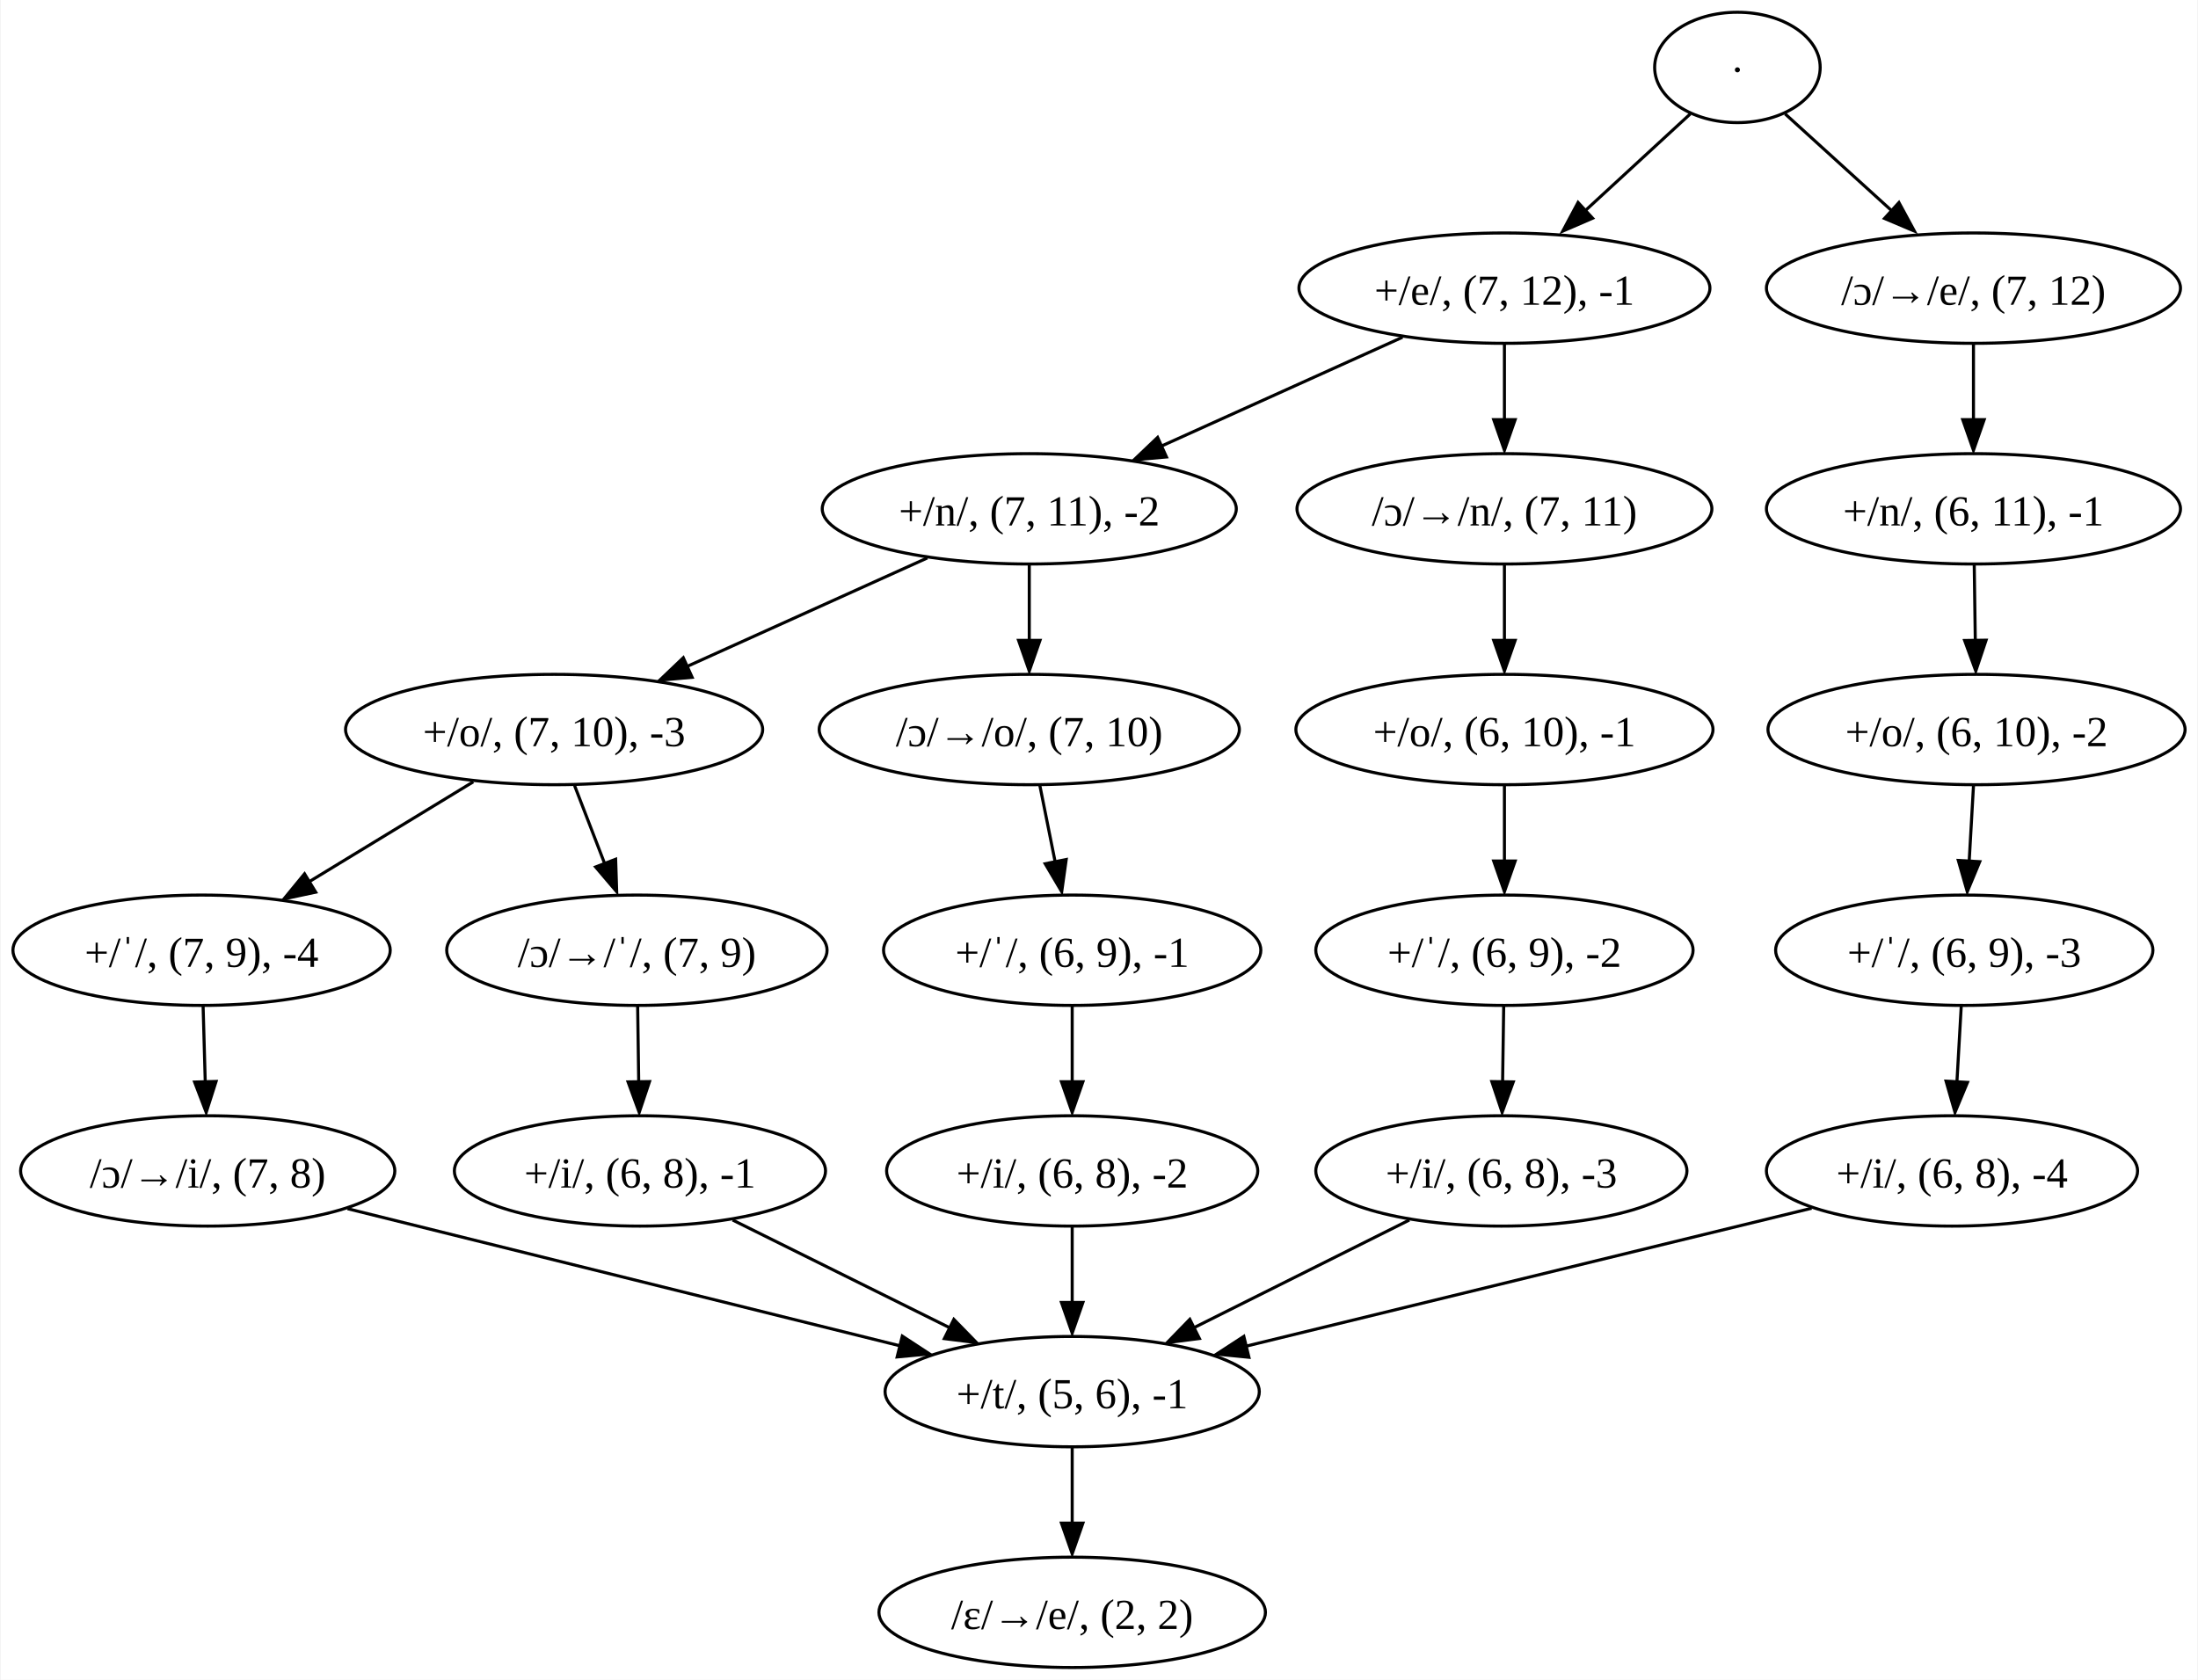
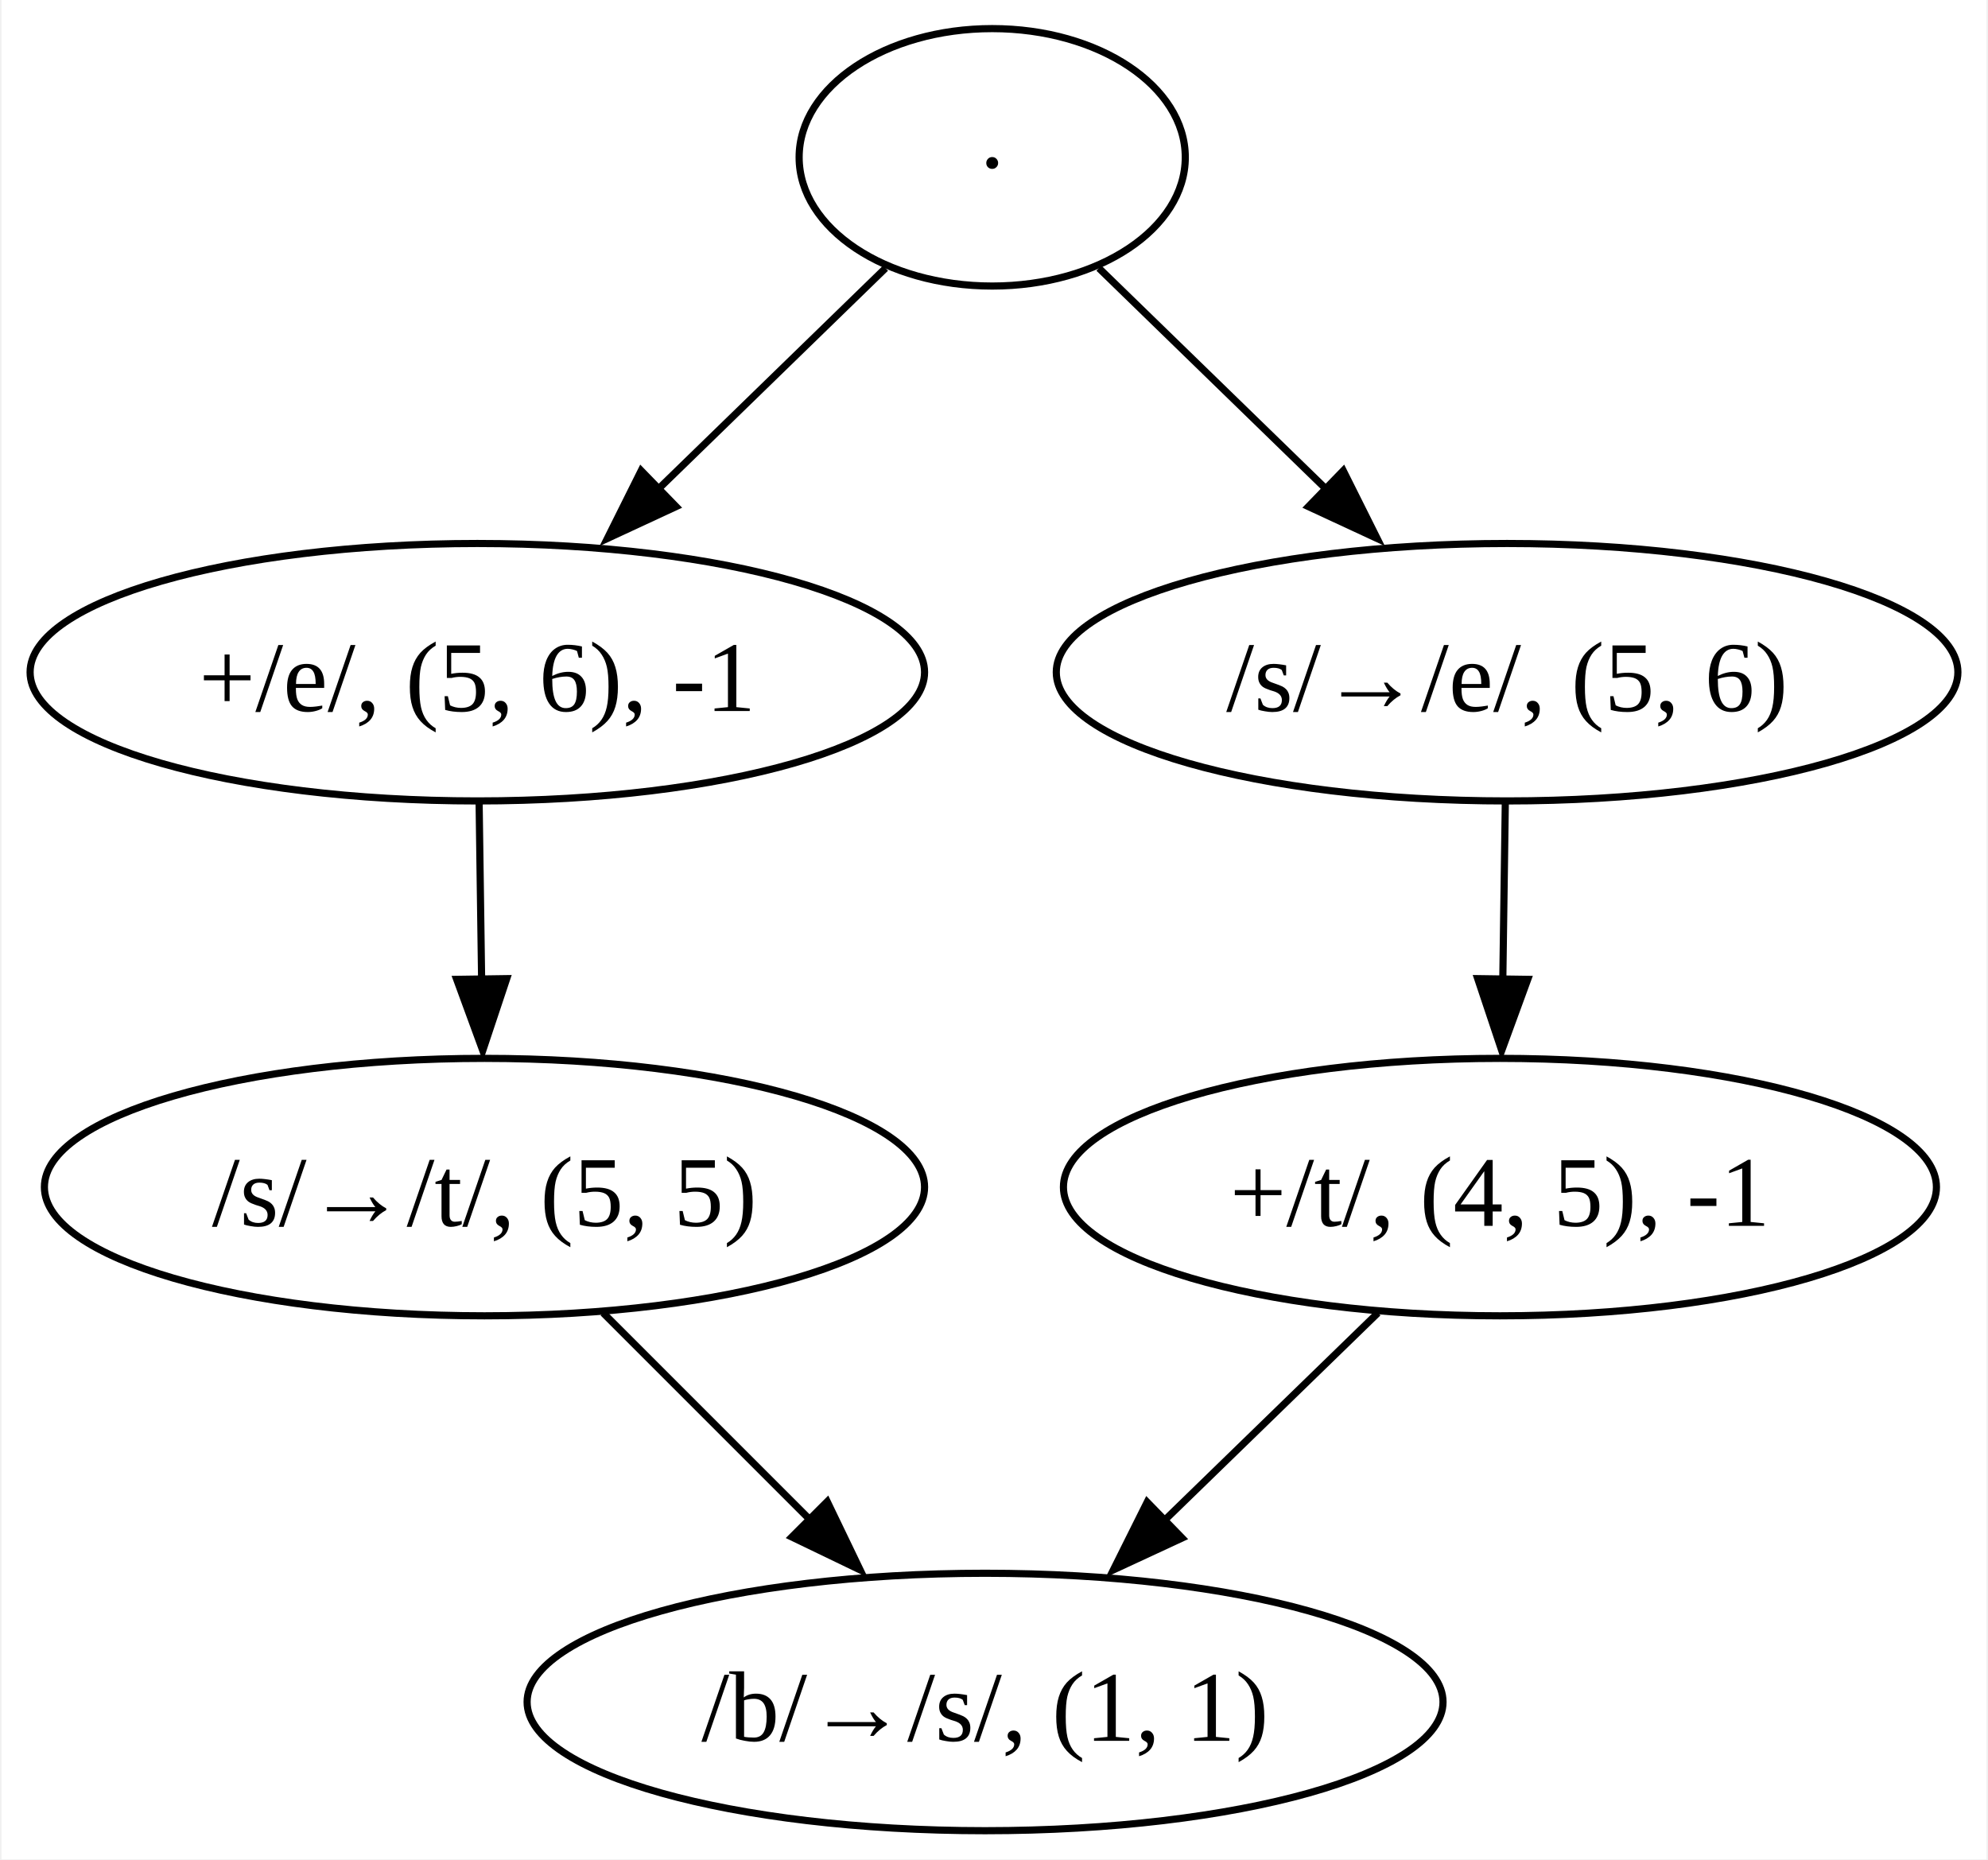
- <svg xmlns="http://www.w3.org/2000/svg" width="717pt" height="548pt" viewBox="0.00 0.00 716.57 548.00">
-   <g id="graph0" class="graph" transform="scale(1 1) rotate(0) translate(4 544)">
-     <polygon fill="white" stroke="none" points="-4,4 -4,-544 712.57,-544 712.57,4 -4,4" />
+ <svg xmlns="http://www.w3.org/2000/svg" width="278pt" height="260pt" viewBox="0.00 0.00 277.58 260.00">
+   <g id="graph0" class="graph" transform="scale(1 1) rotate(0) translate(4 256)">
+     <polygon fill="white" stroke="none" points="-4,4 -4,-256 273.58,-256 273.58,4 -4,4" />
    <g id="node1" class="node">
-       <ellipse fill="none" stroke="black" cx="562.54" cy="-522" rx="27" ry="18" />
-       <text text-anchor="middle" x="562.54" y="-516.58" font-family="Times New Roman,serif" font-size="14.00">∙</text>
+       <ellipse fill="none" stroke="black" cx="134.54" cy="-234" rx="27" ry="18" />
+       <text text-anchor="middle" x="134.54" y="-228.57" font-family="Times New Roman,serif" font-size="14.00">∙</text>
    </g>
    <g id="node2" class="node">
-       <ellipse fill="none" stroke="black" cx="486.54" cy="-450" rx="67.03" ry="18" />
-       <text text-anchor="middle" x="486.54" y="-444.57" font-family="Times New Roman,serif" font-size="14.00">+/e/, (7, 12), -1</text>
+       <ellipse fill="none" stroke="black" cx="62.54" cy="-162" rx="62.54" ry="18" />
+       <text text-anchor="middle" x="62.54" y="-156.57" font-family="Times New Roman,serif" font-size="14.00">+/e/, (5, 6), -1</text>
    </g>
    <g id="edge1" class="edge">
-       <path fill="none" stroke="black" d="M547.16,-506.83C537.25,-497.7 524.11,-485.6 512.6,-475" />
-       <polygon fill="black" stroke="black" points="515.3,-472.81 505.57,-468.61 510.56,-477.95 515.3,-472.81" />
+       <path fill="none" stroke="black" d="M119.62,-218.5C110.37,-209.5 98.24,-197.71 87.54,-187.31" />
+       <polygon fill="black" stroke="black" points="90.33,-185.16 80.72,-180.7 85.45,-190.18 90.33,-185.16" />
    </g>
-     <g id="node18" class="node">
-       <ellipse fill="none" stroke="black" cx="639.54" cy="-450" rx="67.53" ry="18" />
-       <text text-anchor="middle" x="639.54" y="-444.57" font-family="Times New Roman,serif" font-size="14.00">/ɔ/→/e/, (7, 12)</text>
+     <g id="node5" class="node">
+       <ellipse fill="none" stroke="black" cx="206.54" cy="-162" rx="63.04" ry="18" />
+       <text text-anchor="middle" x="206.54" y="-156.57" font-family="Times New Roman,serif" font-size="14.00">/s/→/e/, (5, 6)</text>
    </g>
    <g id="edge2" class="edge">
-       <path fill="none" stroke="black" d="M578.12,-506.83C588.17,-497.7 601.48,-485.6 613.15,-475" />
-       <polygon fill="black" stroke="black" points="615.23,-477.92 620.28,-468.61 610.52,-472.74 615.23,-477.92" />
+       <path fill="none" stroke="black" d="M149.46,-218.5C158.72,-209.5 170.84,-197.71 181.54,-187.31" />
+       <polygon fill="black" stroke="black" points="183.63,-190.18 188.37,-180.7 178.76,-185.16 183.63,-190.18" />
    </g>
    <g id="node3" class="node">
-       <ellipse fill="none" stroke="black" cx="331.54" cy="-378" rx="67.53" ry="18" />
-       <text text-anchor="middle" x="331.54" y="-372.57" font-family="Times New Roman,serif" font-size="14.00">+/n/, (7, 11), -2</text>
+       <ellipse fill="none" stroke="black" cx="63.54" cy="-90" rx="61.54" ry="18" />
+       <text text-anchor="middle" x="63.54" y="-84.58" font-family="Times New Roman,serif" font-size="14.00">/s/→/t/, (5, 5)</text>
    </g>
    <g id="edge3" class="edge">
-       <path fill="none" stroke="black" d="M453.29,-433.98C430.31,-423.6 399.51,-409.7 374.64,-398.47" />
-       <polygon fill="black" stroke="black" points="376.29,-394.92 365.74,-393.99 373.41,-401.3 376.29,-394.92" />
+       <path fill="none" stroke="black" d="M62.79,-143.7C62.89,-136.24 63.02,-127.32 63.14,-118.97" />
+       <polygon fill="black" stroke="black" points="66.65,-119.15 63.3,-109.1 59.65,-119.05 66.65,-119.15" />
    </g>
-     <g id="node14" class="node">
-       <ellipse fill="none" stroke="black" cx="486.54" cy="-378" rx="67.67" ry="18" />
-       <text text-anchor="middle" x="486.54" y="-372.57" font-family="Times New Roman,serif" font-size="14.00">/ɔ/→/n/, (7, 11)</text>
+     <g id="node4" class="node">
+       <ellipse fill="none" stroke="black" cx="133.54" cy="-18" rx="64.04" ry="18" />
+       <text text-anchor="middle" x="133.54" y="-12.57" font-family="Times New Roman,serif" font-size="14.00">/b/→/s/, (1, 1)</text>
    </g>
    <g id="edge4" class="edge">
-       <path fill="none" stroke="black" d="M486.54,-431.7C486.54,-424.24 486.54,-415.32 486.54,-406.97" />
-       <polygon fill="black" stroke="black" points="490.04,-407.1 486.54,-397.1 483.04,-407.1 490.04,-407.1" />
+       <path fill="none" stroke="black" d="M80.13,-72.41C88.85,-63.69 99.7,-52.85 109.33,-43.21" />
+       <polygon fill="black" stroke="black" points="111.47,-46.02 116.07,-36.47 106.52,-41.07 111.47,-46.02" />
    </g>
-     <g id="node4" class="node">
-       <ellipse fill="none" stroke="black" cx="176.54" cy="-306" rx="68.03" ry="18" />
-       <text text-anchor="middle" x="176.54" y="-300.57" font-family="Times New Roman,serif" font-size="14.00">+/o/, (7, 10), -3</text>
+     <g id="node6" class="node">
+       <ellipse fill="none" stroke="black" cx="205.54" cy="-90" rx="61.04" ry="18" />
+       <text text-anchor="middle" x="205.54" y="-84.58" font-family="Times New Roman,serif" font-size="14.00">+/t/, (4, 5), -1</text>
+     </g>
+     <g id="edge5" class="edge">
+       <path fill="none" stroke="black" d="M206.29,-143.7C206.19,-136.24 206.06,-127.32 205.94,-118.97" />
+       <polygon fill="black" stroke="black" points="209.43,-119.05 205.79,-109.1 202.43,-119.15 209.43,-119.05" />
    </g>
    <g id="edge6" class="edge">
-       <path fill="none" stroke="black" d="M298.29,-361.98C275.38,-351.64 244.72,-337.79 219.9,-326.58" />
-       <polygon fill="black" stroke="black" points="221.56,-323.04 211.01,-322.11 218.68,-329.42 221.56,-323.04" />
-     </g>
-     <g id="node11" class="node">
-       <ellipse fill="none" stroke="black" cx="331.54" cy="-306" rx="68.53" ry="18" />
-       <text text-anchor="middle" x="331.54" y="-300.57" font-family="Times New Roman,serif" font-size="14.00">/ɔ/→/o/, (7, 10)</text>
-     </g>
-     <g id="edge5" class="edge">
-       <path fill="none" stroke="black" d="M331.54,-359.7C331.54,-352.24 331.54,-343.32 331.54,-334.97" />
-       <polygon fill="black" stroke="black" points="335.04,-335.1 331.54,-325.1 328.04,-335.1 335.04,-335.1" />
-     </g>
-     <g id="node5" class="node">
-       <ellipse fill="none" stroke="black" cx="61.54" cy="-234" rx="61.54" ry="18" />
-       <text text-anchor="middle" x="61.54" y="-228.57" font-family="Times New Roman,serif" font-size="14.00">+/ˈ/, (7, 9), -4</text>
-     </g>
-     <g id="edge8" class="edge">
-       <path fill="none" stroke="black" d="M150.16,-288.94C134.27,-279.27 113.84,-266.83 96.61,-256.34" />
-       <polygon fill="black" stroke="black" points="98.77,-252.95 88.41,-250.74 95.13,-258.93 98.77,-252.95" />
-     </g>
-     <g id="node9" class="node">
-       <ellipse fill="none" stroke="black" cx="203.54" cy="-234" rx="62.04" ry="18" />
-       <text text-anchor="middle" x="203.54" y="-228.57" font-family="Times New Roman,serif" font-size="14.00">/ɔ/→/ˈ/, (7, 9)</text>
-     </g>
-     <g id="edge7" class="edge">
-       <path fill="none" stroke="black" d="M183.22,-287.7C186.19,-279.98 189.77,-270.71 193.09,-262.11" />
-       <polygon fill="black" stroke="black" points="196.61,-263.69 196.95,-253.1 190.08,-261.17 196.61,-263.69" />
-     </g>
-     <g id="node6" class="node">
-       <ellipse fill="none" stroke="black" cx="63.54" cy="-162" rx="61.04" ry="18" />
-       <text text-anchor="middle" x="63.54" y="-156.57" font-family="Times New Roman,serif" font-size="14.00">/ɔ/→/i/, (7, 8)</text>
-     </g>
-     <g id="edge9" class="edge">
-       <path fill="none" stroke="black" d="M62.04,-215.7C62.25,-208.24 62.51,-199.32 62.74,-190.97" />
-       <polygon fill="black" stroke="black" points="66.27,-191.2 63.05,-181.1 59.27,-191 66.27,-191.2" />
-     </g>
-     <g id="node7" class="node">
-       <ellipse fill="none" stroke="black" cx="345.54" cy="-90" rx="61.04" ry="18" />
-       <text text-anchor="middle" x="345.54" y="-84.58" font-family="Times New Roman,serif" font-size="14.00">+/t/, (5, 6), -1</text>
-     </g>
-     <g id="edge10" class="edge">
-       <path fill="none" stroke="black" d="M109.16,-149.68C158.31,-137.48 236.56,-118.05 289.44,-104.93" />
-       <polygon fill="black" stroke="black" points="290.12,-108.11 298.99,-102.31 288.44,-101.32 290.12,-108.11" />
-     </g>
-     <g id="node8" class="node">
-       <ellipse fill="none" stroke="black" cx="345.54" cy="-18" rx="63.04" ry="18" />
-       <text text-anchor="middle" x="345.54" y="-12.57" font-family="Times New Roman,serif" font-size="14.00">/ɛ/→/e/, (2, 2)</text>
-     </g>
-     <g id="edge11" class="edge">
-       <path fill="none" stroke="black" d="M345.54,-71.7C345.54,-64.24 345.54,-55.32 345.54,-46.97" />
-       <polygon fill="black" stroke="black" points="349.04,-47.1 345.54,-37.1 342.04,-47.1 349.04,-47.1" />
-     </g>
-     <g id="node10" class="node">
-       <ellipse fill="none" stroke="black" cx="204.54" cy="-162" rx="60.54" ry="18" />
-       <text text-anchor="middle" x="204.54" y="-156.57" font-family="Times New Roman,serif" font-size="14.00">+/i/, (6, 8), -1</text>
-     </g>
-     <g id="edge12" class="edge">
-       <path fill="none" stroke="black" d="M203.79,-215.7C203.9,-208.24 204.02,-199.32 204.14,-190.97" />
-       <polygon fill="black" stroke="black" points="207.66,-191.15 204.3,-181.1 200.66,-191.05 207.66,-191.15" />
-     </g>
-     <g id="edge13" class="edge">
-       <path fill="none" stroke="black" d="M234.79,-145.98C255.51,-135.7 283.22,-121.94 305.73,-110.77" />
-       <polygon fill="black" stroke="black" points="306.94,-113.57 314.34,-105.99 303.83,-107.3 306.94,-113.57" />
-     </g>
-     <g id="node12" class="node">
-       <ellipse fill="none" stroke="black" cx="345.54" cy="-234" rx="61.54" ry="18" />
-       <text text-anchor="middle" x="345.54" y="-228.57" font-family="Times New Roman,serif" font-size="14.00">+/ˈ/, (6, 9), -1</text>
-     </g>
-     <g id="edge14" class="edge">
-       <path fill="none" stroke="black" d="M335,-287.7C336.51,-280.15 338.32,-271.12 340.01,-262.68" />
-       <polygon fill="black" stroke="black" points="343.59,-263.6 342.12,-253.1 336.73,-262.22 343.59,-263.6" />
-     </g>
-     <g id="node13" class="node">
-       <ellipse fill="none" stroke="black" cx="345.54" cy="-162" rx="60.54" ry="18" />
-       <text text-anchor="middle" x="345.54" y="-156.57" font-family="Times New Roman,serif" font-size="14.00">+/i/, (6, 8), -2</text>
-     </g>
-     <g id="edge15" class="edge">
-       <path fill="none" stroke="black" d="M345.54,-215.7C345.54,-208.24 345.54,-199.32 345.54,-190.97" />
-       <polygon fill="black" stroke="black" points="349.04,-191.1 345.54,-181.1 342.04,-191.1 349.04,-191.1" />
-     </g>
-     <g id="edge16" class="edge">
-       <path fill="none" stroke="black" d="M345.54,-143.7C345.54,-136.24 345.54,-127.32 345.54,-118.97" />
-       <polygon fill="black" stroke="black" points="349.04,-119.1 345.54,-109.1 342.04,-119.1 349.04,-119.1" />
-     </g>
-     <g id="node15" class="node">
-       <ellipse fill="none" stroke="black" cx="486.54" cy="-306" rx="68.03" ry="18" />
-       <text text-anchor="middle" x="486.54" y="-300.57" font-family="Times New Roman,serif" font-size="14.00">+/o/, (6, 10), -1</text>
-     </g>
-     <g id="edge17" class="edge">
-       <path fill="none" stroke="black" d="M486.54,-359.7C486.54,-352.24 486.54,-343.32 486.54,-334.97" />
-       <polygon fill="black" stroke="black" points="490.04,-335.1 486.54,-325.1 483.04,-335.1 490.04,-335.1" />
-     </g>
-     <g id="node16" class="node">
-       <ellipse fill="none" stroke="black" cx="486.54" cy="-234" rx="61.54" ry="18" />
-       <text text-anchor="middle" x="486.54" y="-228.57" font-family="Times New Roman,serif" font-size="14.00">+/ˈ/, (6, 9), -2</text>
-     </g>
-     <g id="edge18" class="edge">
-       <path fill="none" stroke="black" d="M486.54,-287.7C486.54,-280.24 486.54,-271.32 486.54,-262.97" />
-       <polygon fill="black" stroke="black" points="490.04,-263.1 486.54,-253.1 483.04,-263.1 490.04,-263.1" />
-     </g>
-     <g id="node17" class="node">
-       <ellipse fill="none" stroke="black" cx="485.54" cy="-162" rx="60.54" ry="18" />
-       <text text-anchor="middle" x="485.54" y="-156.57" font-family="Times New Roman,serif" font-size="14.00">+/i/, (6, 8), -3</text>
-     </g>
-     <g id="edge19" class="edge">
-       <path fill="none" stroke="black" d="M486.3,-215.7C486.19,-208.24 486.06,-199.32 485.94,-190.97" />
-       <polygon fill="black" stroke="black" points="489.43,-191.05 485.79,-181.1 482.43,-191.15 489.43,-191.05" />
-     </g>
-     <g id="edge20" class="edge">
-       <path fill="none" stroke="black" d="M455.51,-145.98C434.93,-135.7 407.43,-121.94 385.07,-110.77" />
-       <polygon fill="black" stroke="black" points="387.04,-107.33 376.53,-105.99 383.91,-113.59 387.04,-107.33" />
-     </g>
-     <g id="node19" class="node">
-       <ellipse fill="none" stroke="black" cx="639.54" cy="-378" rx="67.53" ry="18" />
-       <text text-anchor="middle" x="639.54" y="-372.57" font-family="Times New Roman,serif" font-size="14.00">+/n/, (6, 11), -1</text>
-     </g>
-     <g id="edge21" class="edge">
-       <path fill="none" stroke="black" d="M639.54,-431.7C639.54,-424.24 639.54,-415.32 639.54,-406.97" />
-       <polygon fill="black" stroke="black" points="643.04,-407.1 639.54,-397.1 636.04,-407.1 643.04,-407.1" />
-     </g>
-     <g id="node20" class="node">
-       <ellipse fill="none" stroke="black" cx="640.54" cy="-306" rx="68.03" ry="18" />
-       <text text-anchor="middle" x="640.54" y="-300.57" font-family="Times New Roman,serif" font-size="14.00">+/o/, (6, 10), -2</text>
-     </g>
-     <g id="edge22" class="edge">
-       <path fill="none" stroke="black" d="M639.79,-359.7C639.9,-352.24 640.02,-343.32 640.14,-334.97" />
-       <polygon fill="black" stroke="black" points="643.66,-335.15 640.3,-325.1 636.66,-335.05 643.66,-335.15" />
-     </g>
-     <g id="node21" class="node">
-       <ellipse fill="none" stroke="black" cx="636.54" cy="-234" rx="61.54" ry="18" />
-       <text text-anchor="middle" x="636.54" y="-228.57" font-family="Times New Roman,serif" font-size="14.00">+/ˈ/, (6, 9), -3</text>
-     </g>
-     <g id="edge23" class="edge">
-       <path fill="none" stroke="black" d="M639.55,-287.7C639.13,-280.24 638.62,-271.32 638.14,-262.97" />
-       <polygon fill="black" stroke="black" points="641.59,-262.89 637.52,-253.1 634.6,-263.29 641.59,-262.89" />
-     </g>
-     <g id="node22" class="node">
-       <ellipse fill="none" stroke="black" cx="632.54" cy="-162" rx="60.54" ry="18" />
-       <text text-anchor="middle" x="632.54" y="-156.57" font-family="Times New Roman,serif" font-size="14.00">+/i/, (6, 8), -4</text>
-     </g>
-     <g id="edge24" class="edge">
-       <path fill="none" stroke="black" d="M635.55,-215.7C635.13,-208.24 634.62,-199.32 634.14,-190.97" />
-       <polygon fill="black" stroke="black" points="637.59,-190.89 633.52,-181.1 630.6,-191.29 637.59,-190.89" />
-     </g>
-     <g id="edge25" class="edge">
-       <path fill="none" stroke="black" d="M586.75,-149.83C536.6,-137.6 456.14,-117.97 402.09,-104.79" />
-       <polygon fill="black" stroke="black" points="403.19,-101.21 392.65,-102.25 401.53,-108.02 403.19,-101.21" />
+       <path fill="none" stroke="black" d="M188.48,-72.41C179.42,-63.61 168.13,-52.63 158.14,-42.92" />
+       <polygon fill="black" stroke="black" points="161.09,-40.93 151.48,-36.47 156.21,-45.95 161.09,-40.93" />
    </g>
  </g>
</svg>
